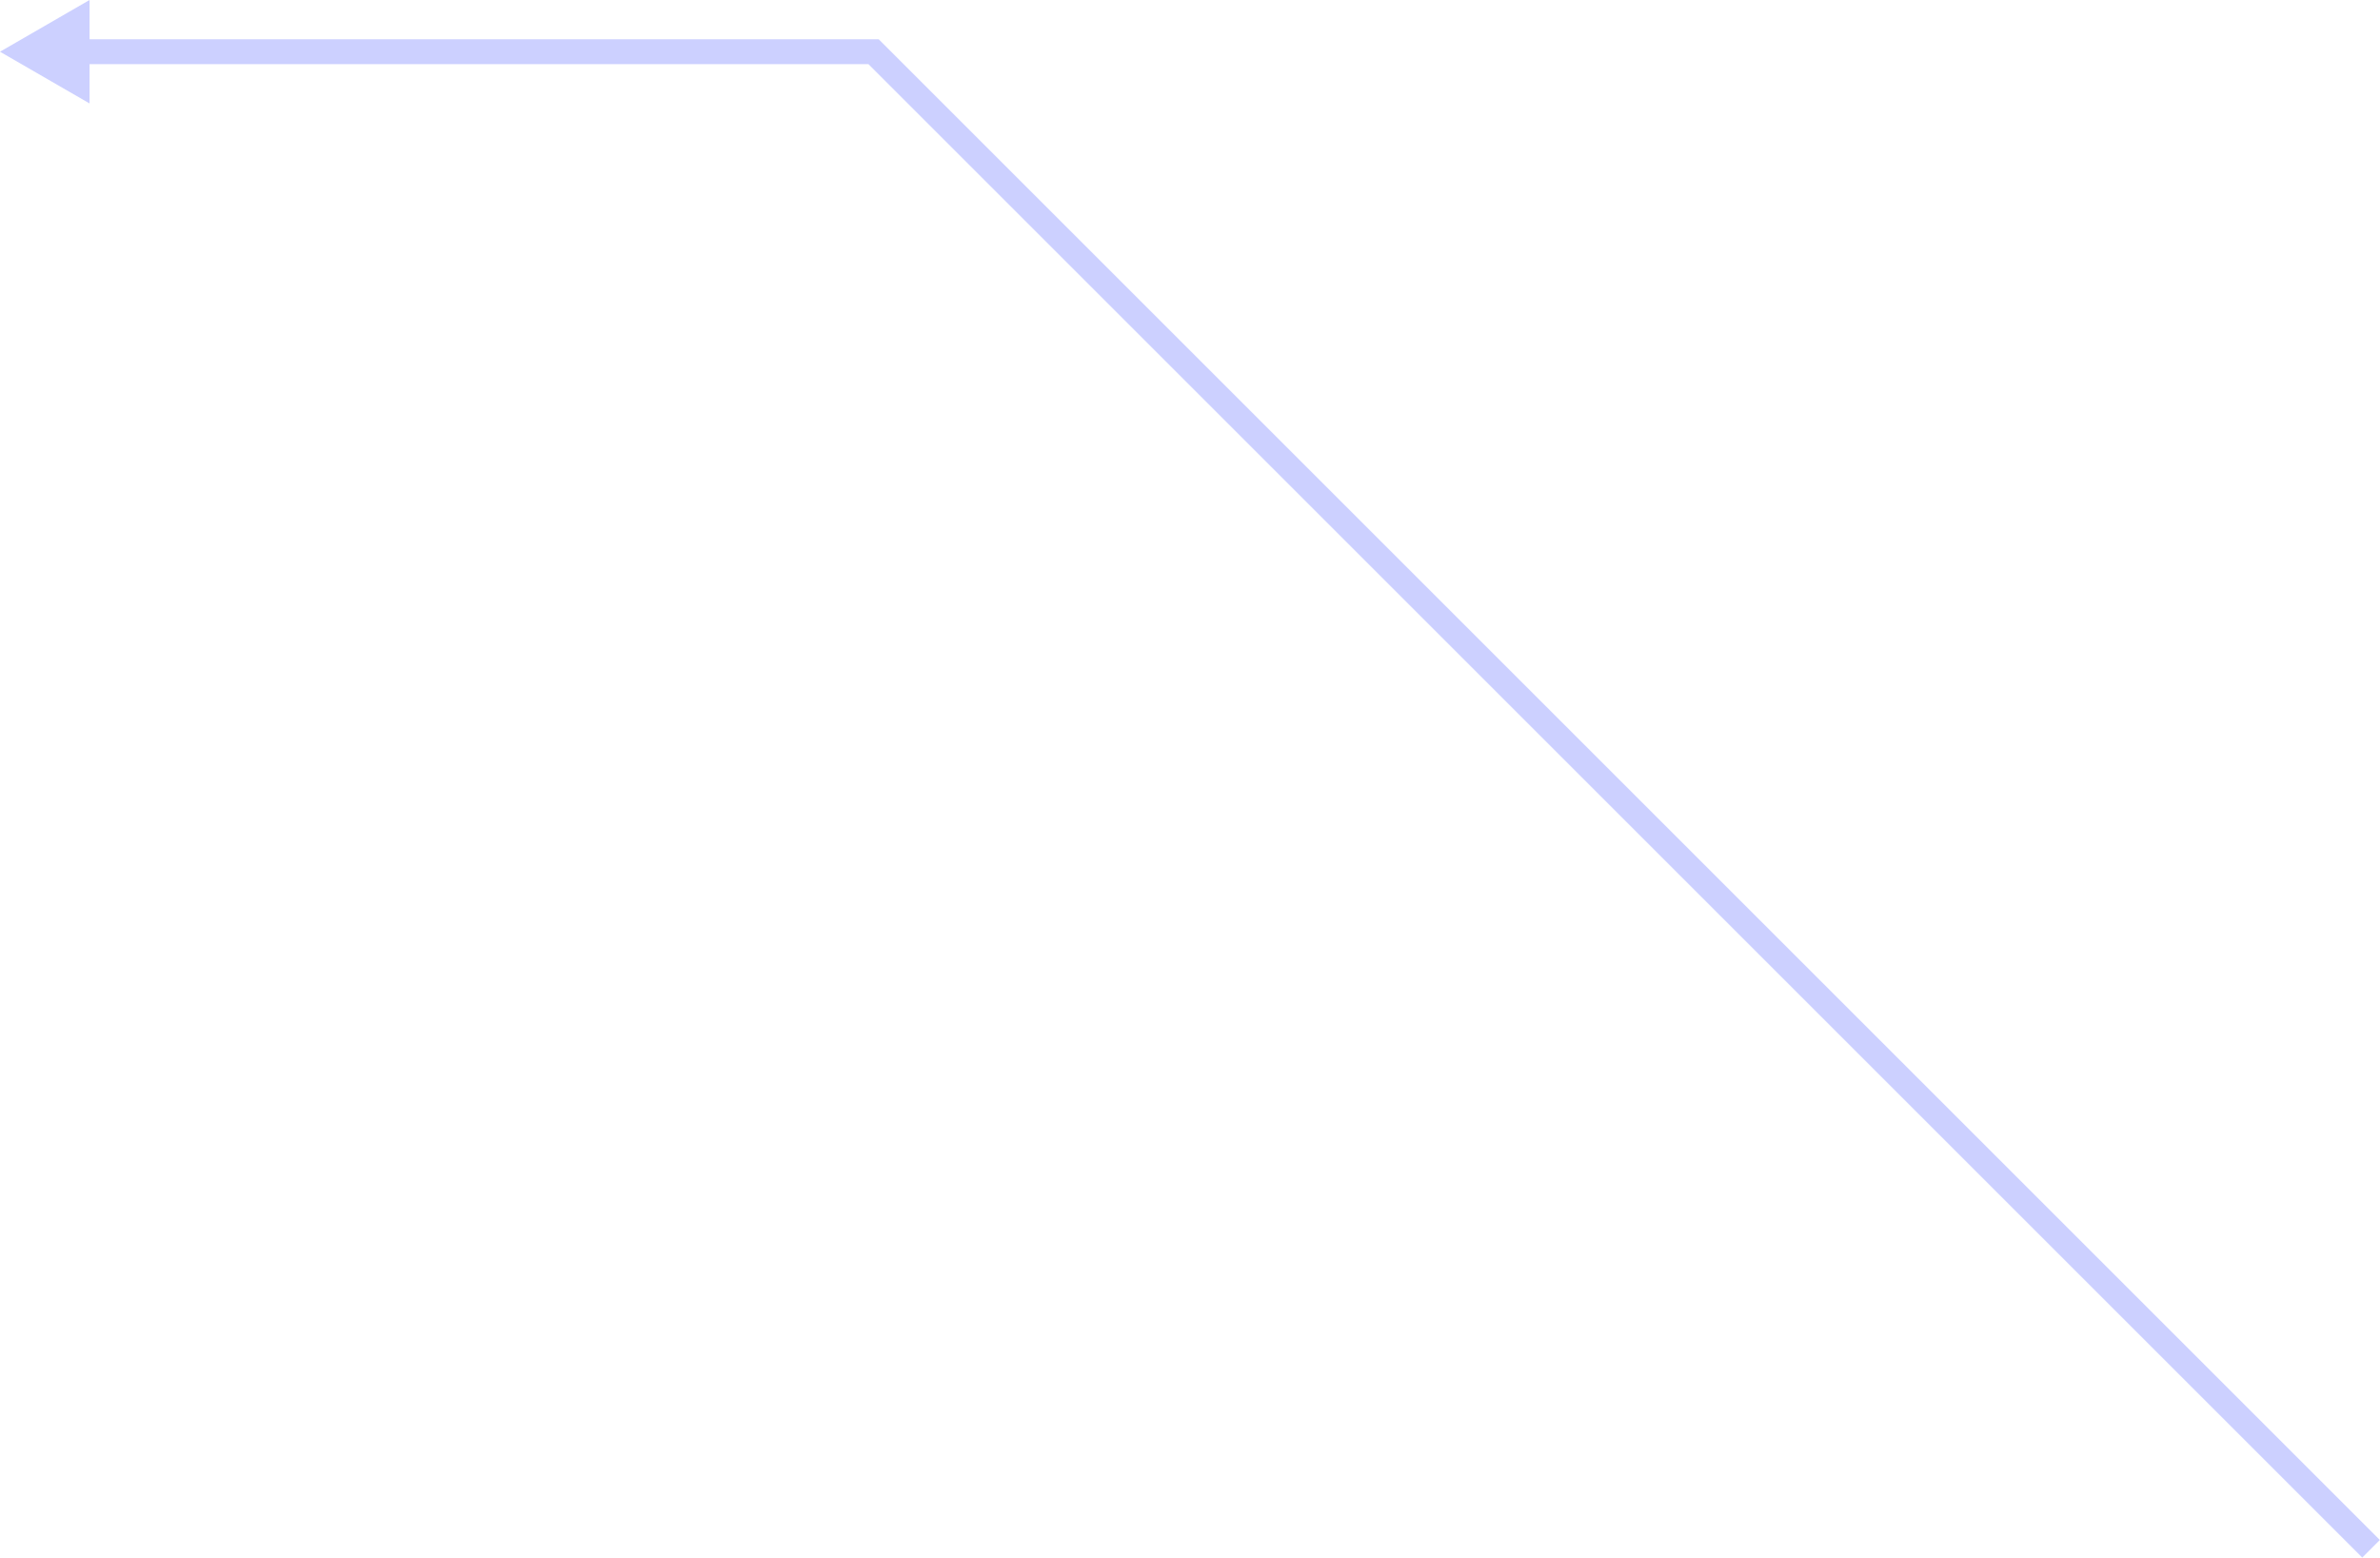
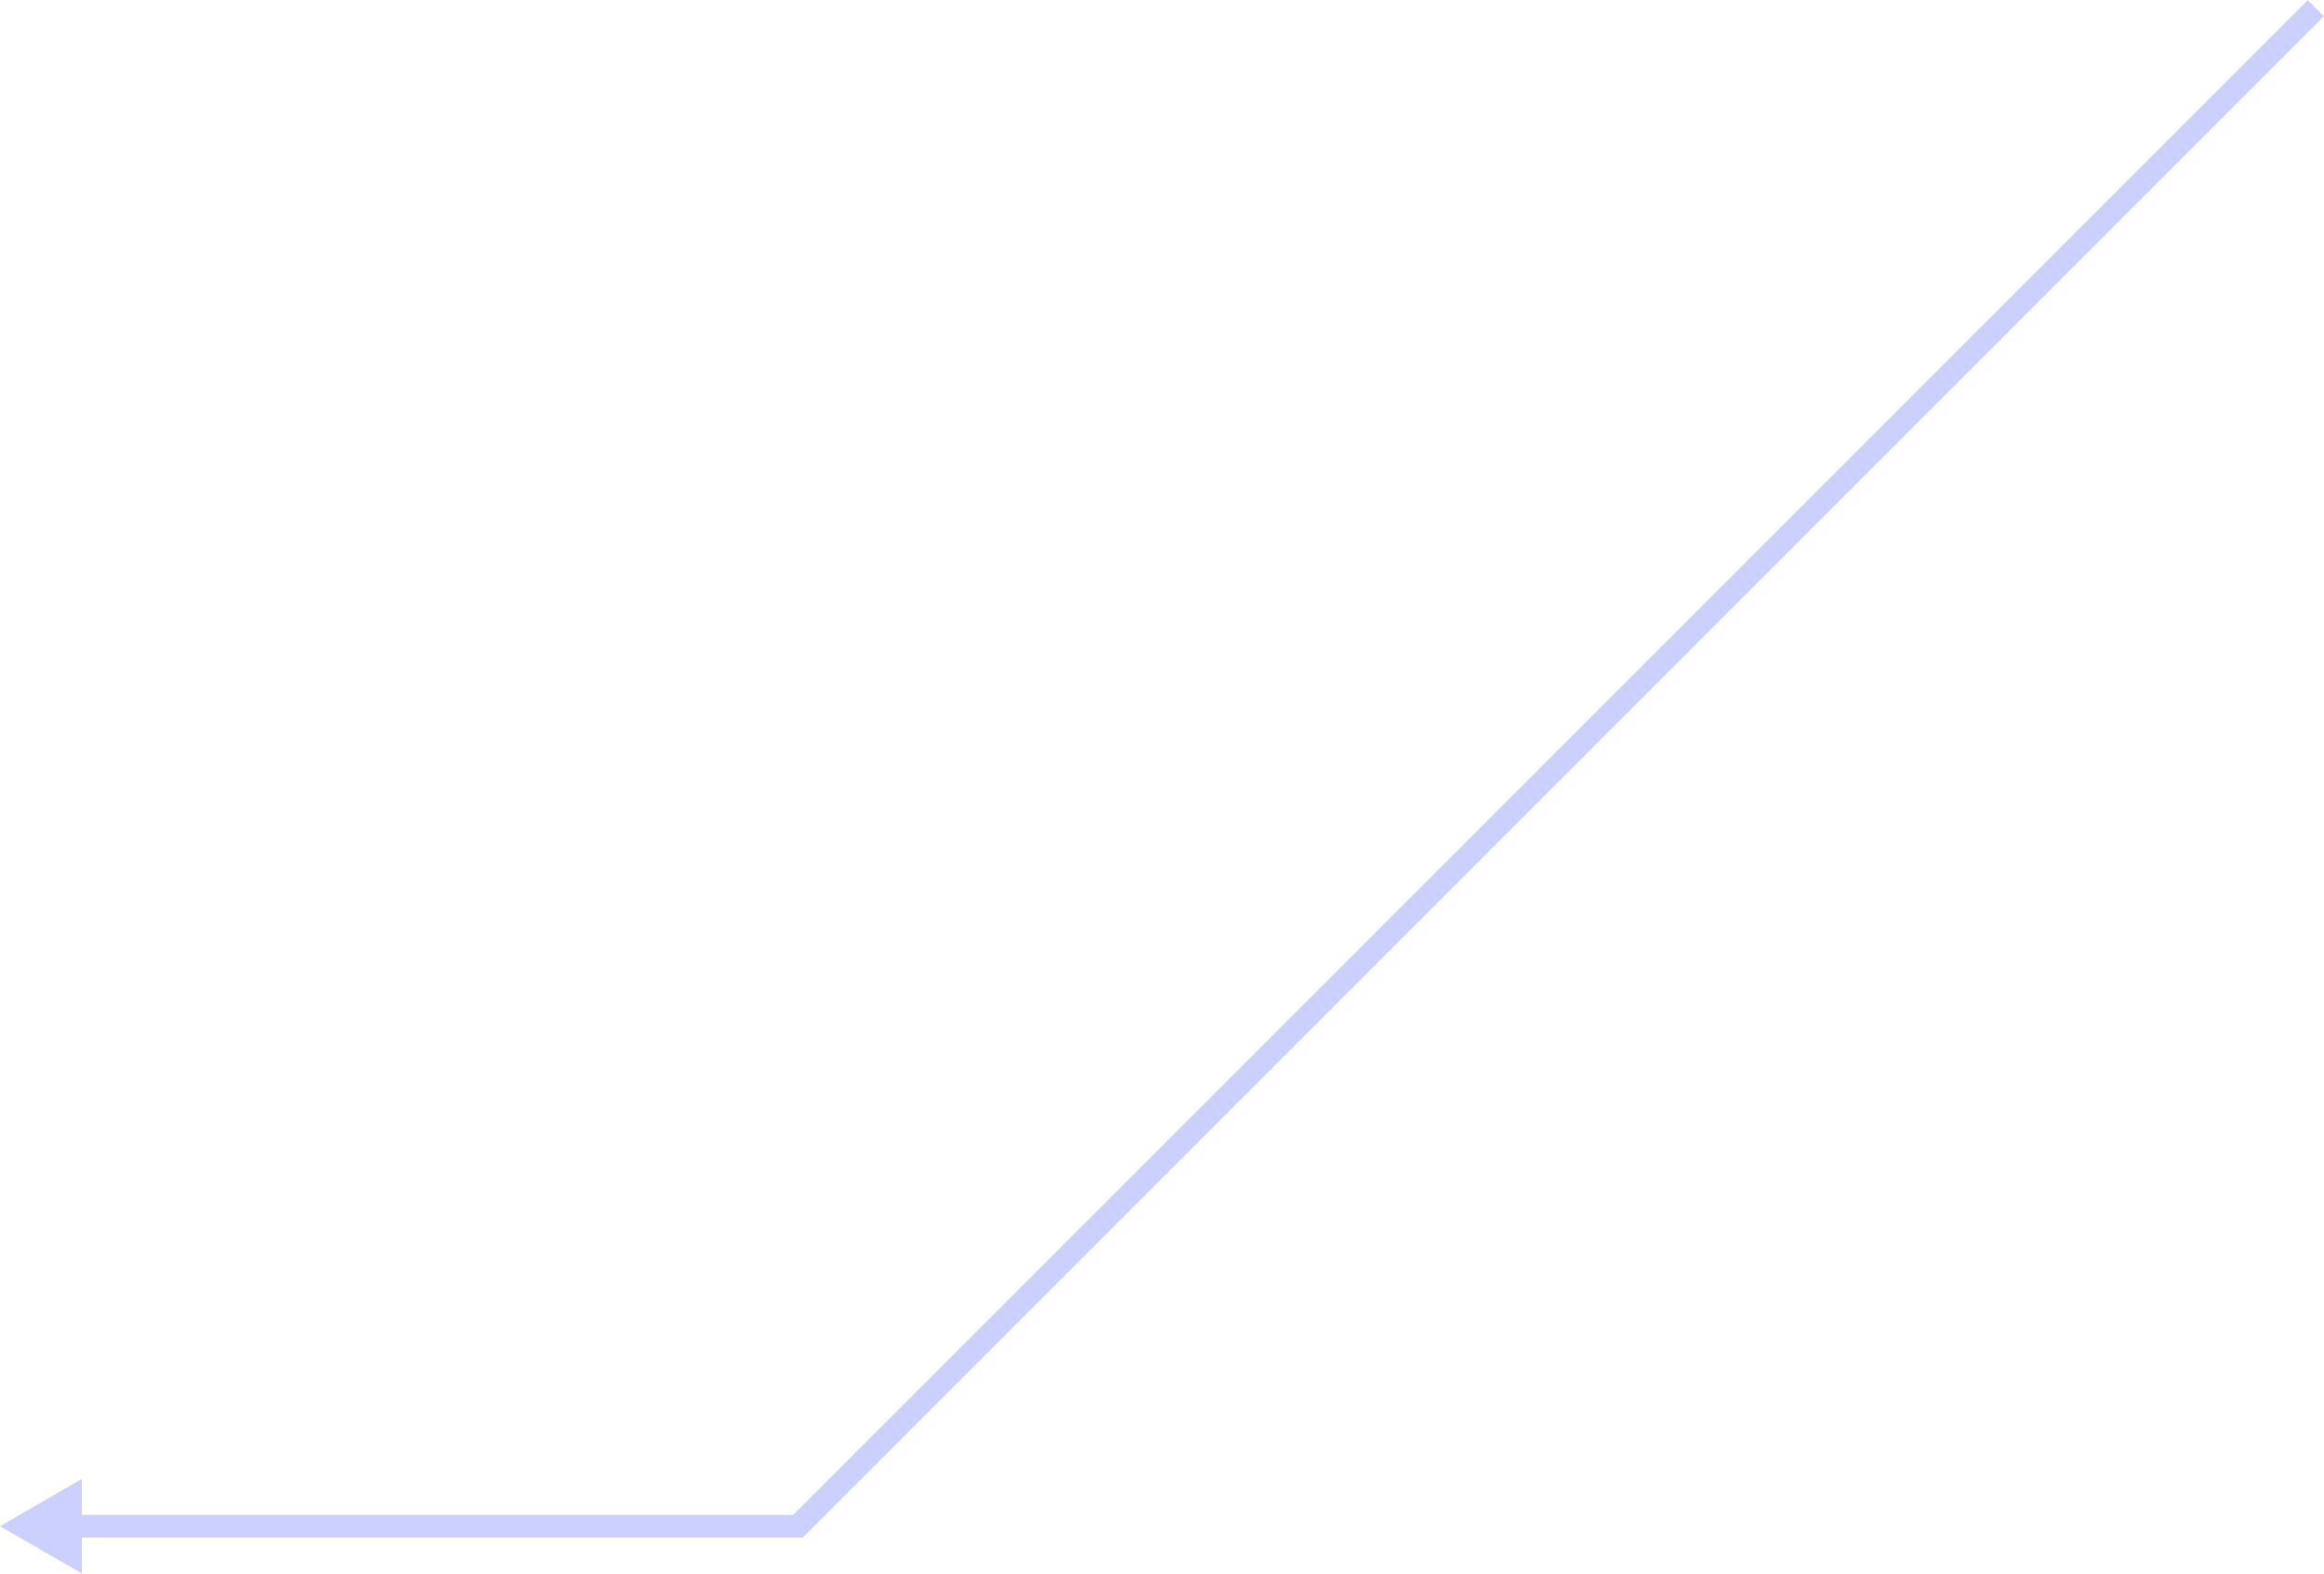
- <svg xmlns="http://www.w3.org/2000/svg" version="1.1" id="Layer_1" x="0px" y="0px" viewBox="0 0 239.2 156.6" style="enable-background:new 0 0 239.2 156.6;" xml:space="preserve">
+ <svg xmlns="http://www.w3.org/2000/svg" version="1.1" id="Layer_1" x="0px" y="0px" viewBox="0 0 255.7 173.1" style="enable-background:new 0 0 255.7 173.1;" xml:space="preserve">
  <style type="text/css">
	.st0{fill:none;stroke:#CCD0FF;stroke-width:2.5;stroke-miterlimit:10;}
	.st1{fill:#CCD0FF;}
</style>
  <g>
    <g>
-       <polyline class="st0" points="238.3,155.7 87.8,5.2 7.5,5.2   " />
+       <polyline class="st0" points="7.5,167.9 87.8,167.9 254.8,0.9   " />
      <g>
-         <polygon class="st1" points="9,0 0,5.2 9,10.4    " />
+         <polygon class="st1" points="9,162.7 0,167.9 9,173.1    " />
      </g>
    </g>
  </g>
</svg>
